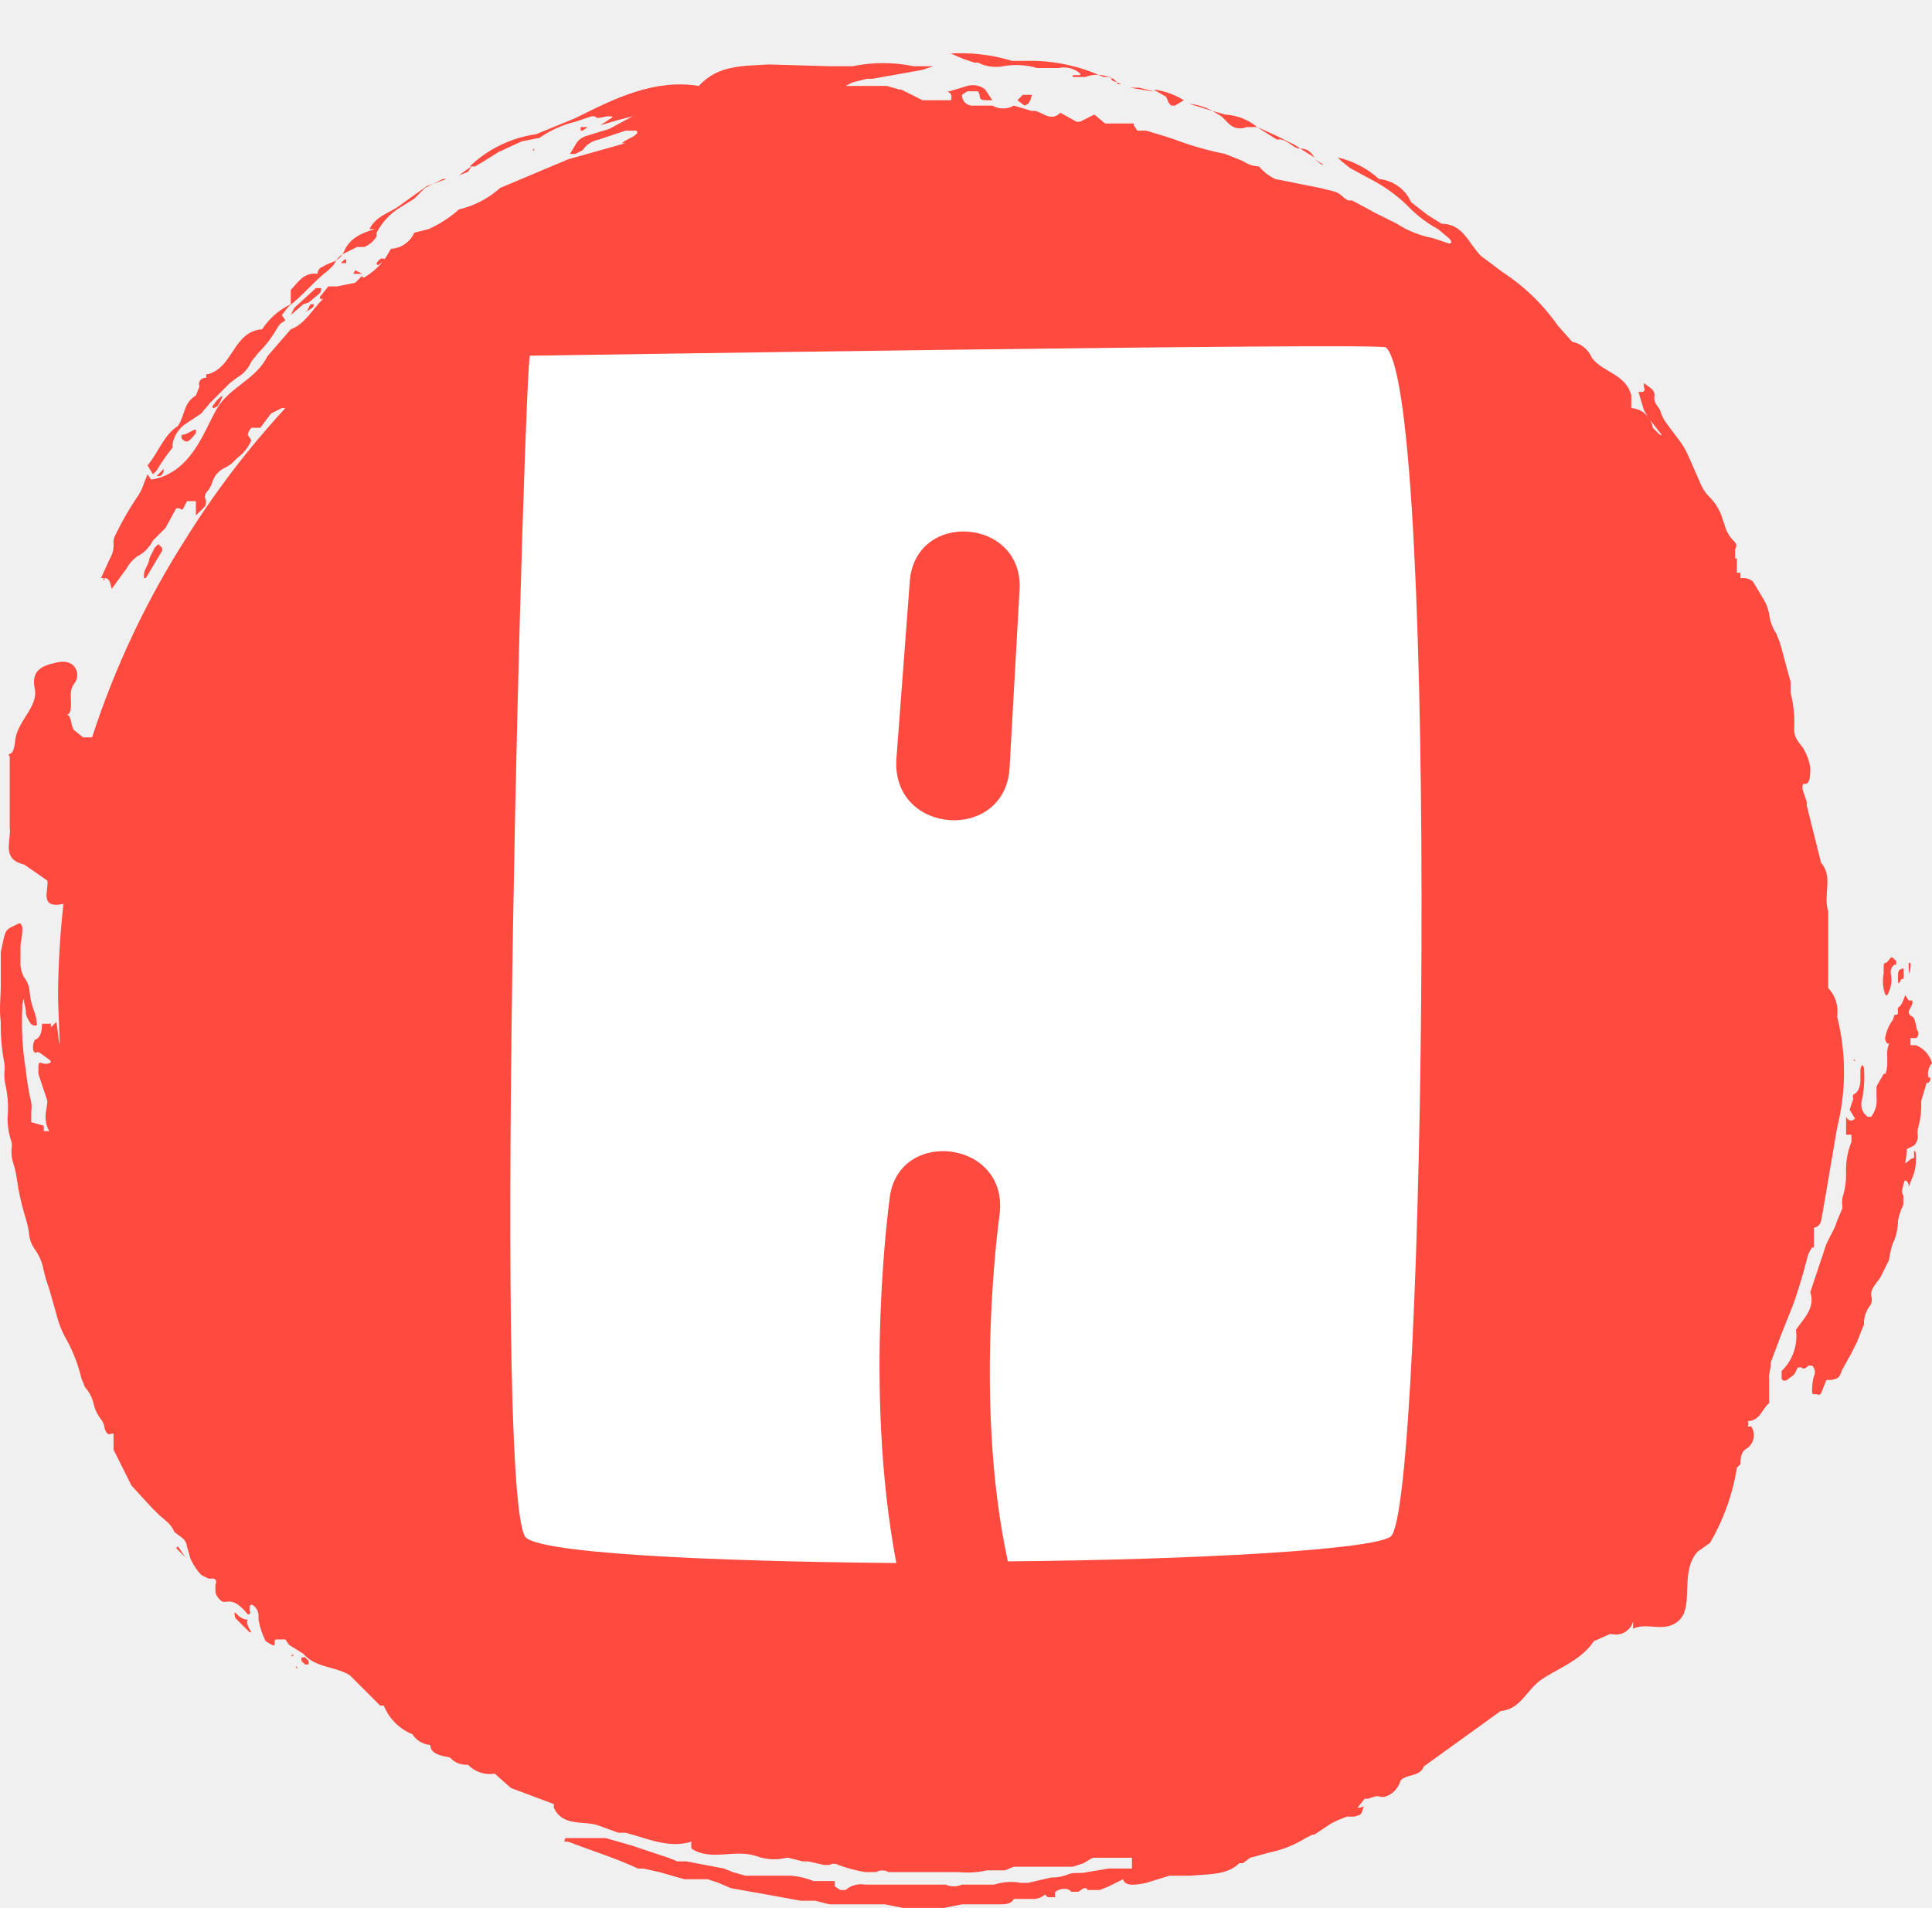
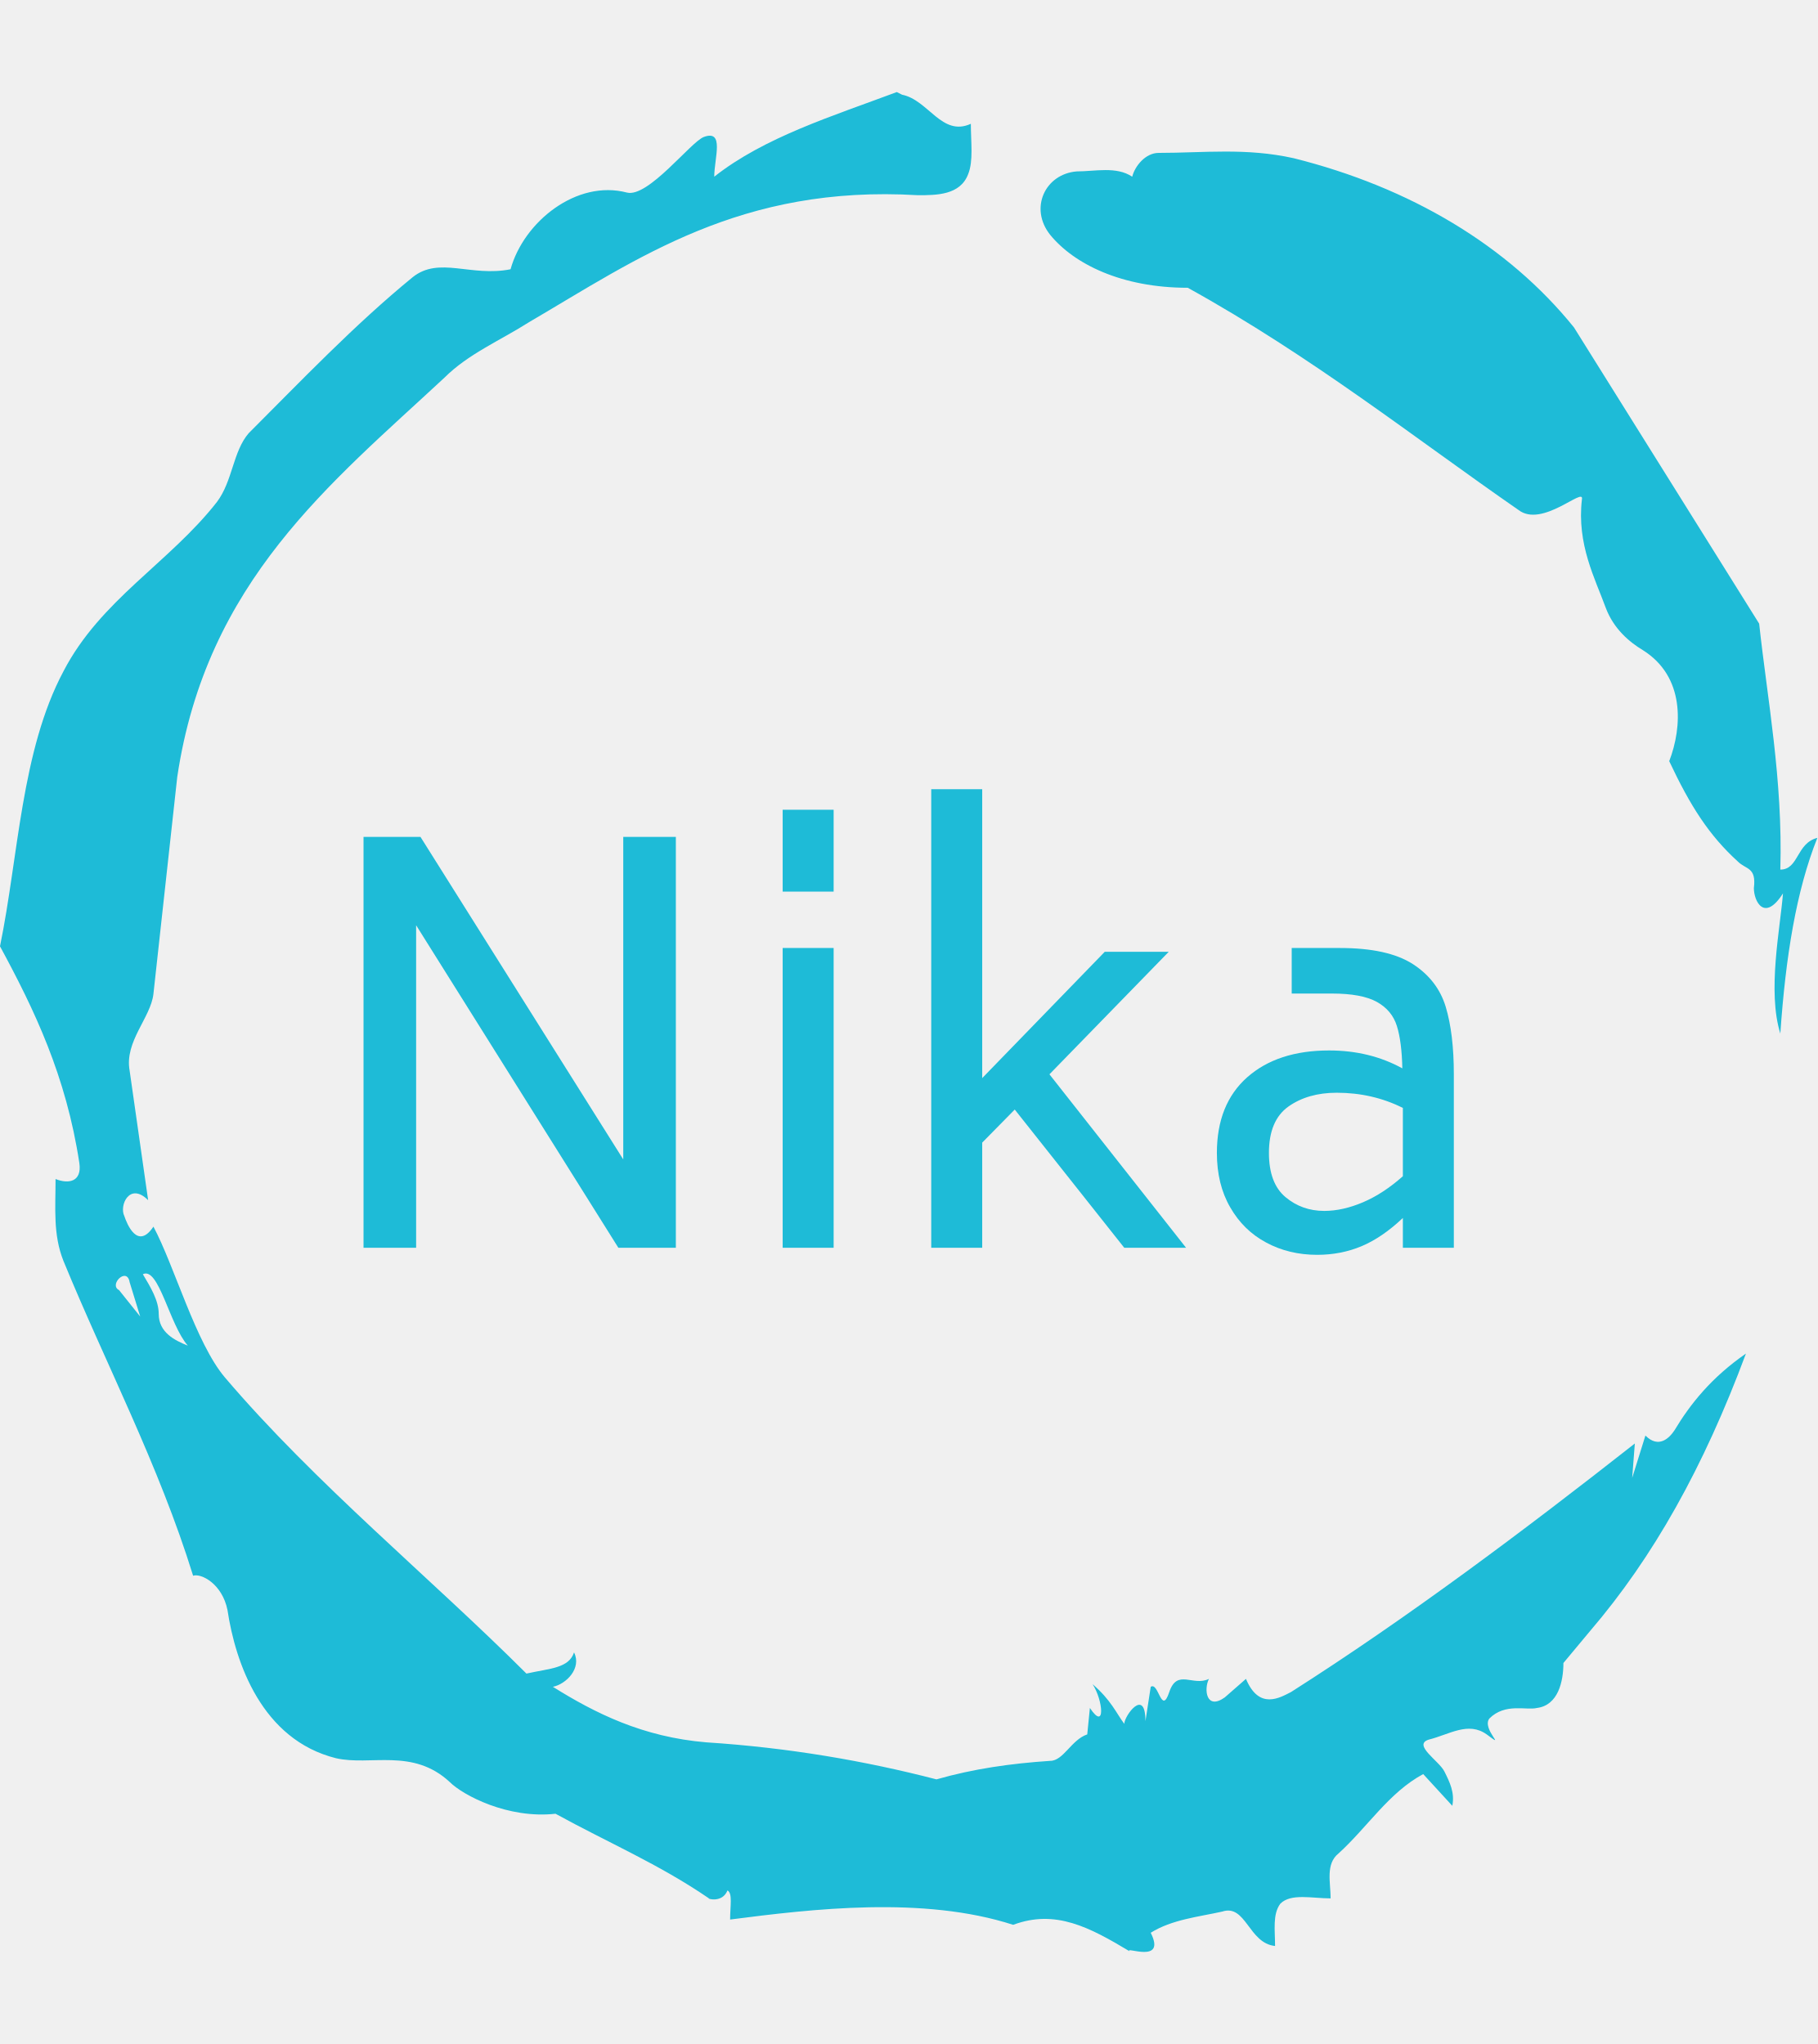
- <svg xmlns="http://www.w3.org/2000/svg" width="308.761" height="304.916" viewBox="0 0 106.008 104.687" class="css-1j8o68f" version="1.1" id="svg23">
-   <defs id="SvgjsDefs2684" />
-   <g id="SvgjsG2685" featurekey="rootContainer" transform="matrix(0.9820593,0,0,0.9820593,-0.05456052,0)" fill="#ff4a3f">
-     <g id="g17">
-       <path d="M19.8 15.3h.5l-.4-.2zm.5.1zm.8-.7c0 .1 0 .1.1.1l.4-.3c-.2-.1-.3-.1-.5.2zm.4-.2zm-4.1 2.3zm-.2.6l.3-.2c.1-.1.1-.2.1-.2h-.2l-.2.4c-.1-.1-.1 0 0 0zm2.2-2.9h-.1l-.2.2h.3zm-2.1 2.4l.6-.5c.1-.1.1-.2.1-.3h-.3l-1.2 1.1-.2.4.7-.6zm-1.1.8z" id="path3" />
-       <path d="M9.7 25v-.2a1.7 1.7 0 0 1 .7-1.1l.9-.6.5-.6.7-.7.4-.4.4-.3a1.9 1.9 0 0 0 .8-.9l.4-.5a5.9 5.9 0 0 0 1-1.3l.2-.3.3-.2-.2-.3.4-.5c.8-.6 1.4-1.4 2.2-2l.3-.3a1.4 1.4 0 0 1 .5-.6l.8-.4h.4a1.4 1.4 0 0 0 .7-.6V13a3.5 3.5 0 0 1 1.3-1.4l.8-.5.2-.2.4-.4 1-.5h.2l-1.1.4-1.4 1c-.6.5-1.4.6-1.8 1.4h.3c-.7.2-1.4.5-1.7 1.2s-.8.6-1.2.9a.4.4 0 0 0-.3.4c-.8-.1-1.1.5-1.5.9v.8a3.9 3.9 0 0 0-1.6 1.4c-1.6.1-1.6 2.1-3 2.5h-.1a.2.2 0 0 0 0 .2c-.3 0-.5.2-.4.5l-.2.5c-.7.4-.6 1.1-1 1.7-.8.5-1.1 1.5-1.7 2.2l.3.5.2-.2a11.6 11.6 0 0 1 .9-1.3zM53.9 3.3l.6.2h.2a2.2 2.2 0 0 0 1.4.2 4.1 4.1 0 0 1 1.9.1h1.2a1.4 1.4 0 0 1 1.2.3.1.1 0 0 1 0 .1H60a.1.1 0 0 0 0 .1h.7a1.8 1.8 0 0 1 1.3 0c.2 0 .1.1.2.2l.5.2h-.2c-.2-.4-.5-.4-.8-.4a9.7 9.7 0 0 0-4.3-.9h-.8A9.8 9.8 0 0 0 53 3h.2zm7.3 3.1zM50.3 4.7zm10.9 1.7h.2-.2zM19 14.7zm32.1-10zm17.6 2.2a.9.9 0 0 0 1 .2h.6a3.1 3.1 0 0 0-1.8-.7l-.7-.2.5.3zm-3.4-1.3c0 .1.1.2.2.3h.2l.5-.3a4.2 4.2 0 0 0-1.7-.6l.7.4zm7.4 2.7l.8.5c-.2-.3-.4-.5-.8-.5z" id="path5" />
-       <path d="M99 76.1l.6-1.6.6-1.5c.2-.5.6-1.8.8-2.6a1.7 1.7 0 0 1 .3-.7h.1v-1.1c.5-.1.4-.6.5-.9l.8-4.7a12.7 12.7 0 0 0 0-6.2 1.9 1.9 0 0 0-.5-1.6v-4.3c-.3-.9.3-1.9-.4-2.7L101 45a.4.4 0 0 0 0-.2l-.2-.6a.5.5 0 0 1 0-.4h.1c.3 0 .3-.5.3-.9a3 3 0 0 0-.4-1.1l-.3-.4a1.1 1.1 0 0 1-.2-.7 6.7 6.7 0 0 0-.2-2v-.6c-.2-.7-.4-1.5-.6-2.2l-.2-.5a2.5 2.5 0 0 1-.4-1.1 2.5 2.5 0 0 0-.3-.8l-.6-1a.8.8 0 0 0-.6-.2h-.1V32h-.2v-.8H97V31a.4.4 0 0 0 0-.1v-.2c.1-.2.1-.3-.1-.5a1.8 1.8 0 0 1-.4-.6l-.2-.6a2.9 2.9 0 0 0-.7-1.2 2.2 2.2 0 0 1-.5-.7l-.7-1.6a4.3 4.3 0 0 0-.6-1l-.6-.8a2.4 2.4 0 0 1-.4-.8l-.2-.3a.6.6 0 0 1-.1-.5.5.5 0 0 0-.2-.4l-.4-.3v.2c.1.2 0 .3-.1.3h-.2l.3 1 .3.5.7.9h-.1l-.2-.2-.2-.2a1.3 1.3 0 0 0-1.2-1.1v-.7c-.3-1.2-1.6-1.3-2.2-2.1a1.5 1.5 0 0 0-1.1-.9l-.8-.9a11.3 11.3 0 0 0-3.1-3l-.8-.6-.4-.3c-.7-.7-1-1.8-2.2-1.8l-.8-.5-.9-.7a2.2 2.2 0 0 0-1.8-1.3 5.1 5.1 0 0 0-2.3-1.2l.2.2.5.4 1.3.7a8.5 8.5 0 0 1 2.1 1.6 6.8 6.8 0 0 0 1.5 1.1l.6.5c.1.1.2.2.1.3H81l-.9-.3a5.6 5.6 0 0 1-2-.8l-1.2-.6-1.3-.7h-.2c-.3-.1-.4-.4-.8-.5l-.8-.2-2.5-.5a2.6 2.6 0 0 1-.9-.7 1.7 1.7 0 0 1-.9-.3l-1-.4a18.1 18.1 0 0 1-2.8-.8l-.6-.2-1-.3h-.5l-.2-.3v-.1h-1.6l-.6-.5-.4.2-.4.2h-.2l-.9-.5c-.6.6-1.1-.2-1.6-.1l-1-.3a1.2 1.2 0 0 1-1.2 0h-1.2a.6.6 0 0 1-.5-.6l.3-.2h.6a.7.7 0 0 1 .1.3c0 .2.2.2.5.2h.2l-.4-.6a1.1 1.1 0 0 0-1-.2l-1 .3H53c.3.2.2.3.2.5h-1.6l-.4-.2-.8-.4h-.1l-.7-.2h-2.3l.4-.2.8-.2h.3l1.7-.3 1.1-.2.6-.2h-1.1a8.4 8.4 0 0 0-3.4 0h-1.3L43 3.6c-1.4.1-2.8 0-3.9 1.2-2.5-.4-4.7.7-6.9 1.8l-2.2.9a6.7 6.7 0 0 0-3.7 1.8h.3l.5-.3.8-.5 1.3-.6 1-.2a6 6 0 0 1 2-.9l.9-.3h.2c.1.2.5 0 .7 0h.2c.1 0 .1.1 0 .1l-.6.4 1-.3.8-.2-1.3.7-1.3.4a1 1 0 0 0-.6.5l-.3.5h.3l.4-.2a1.4 1.4 0 0 1 .9-.6l1.5-.5h.5a.1.1 0 0 1 .1.2c-.2.2-.6.3-.8.5h.2l-3.2.9-3.8 1.6a5.2 5.2 0 0 1-2.3 1.2 6.6 6.6 0 0 1-1.7 1.1l-.8.2a1.5 1.5 0 0 1-1.3.9l-.3.5a3.7 3.7 0 0 1-1.2 1.1h-.1v-.1l-.2.2-.2.2-1 .2h-.5l-.4.5c-.1.1-.1.2 0 .2h.1c-.6.6-1 1.4-1.8 1.7L15 19.9c-.6 1.2-1.8 1.6-2.6 2.6s-1.4 3.9-3.9 4.3l-.2-.3-.2.5a2.7 2.7 0 0 1-.4.8 16.9 16.9 0 0 0-1.2 2.1.8.8 0 0 0-.1.5 1.4 1.4 0 0 1-.2.8l-.5 1.1h.2c.3 0 .3.3.4.6l.8-1.1a2.2 2.2 0 0 1 .6-.7 2 2 0 0 0 .9-.9l.3-.3.4-.4.6-1.1h.2c.1.1.1.1.2 0l.2-.4h.5v.8l.5-.5a.5.5 0 0 0 0-.5.4.4 0 0 1 .1-.3 1.5 1.5 0 0 0 .3-.5 1.3 1.3 0 0 1 .8-.9l.3-.2.3-.3a2.4 2.4 0 0 0 .8-1l-.2-.3c0-.1.1-.3.2-.4h.5l.6-.8.6-.3h.2a48.8 48.8 0 0 0-5.5 7.2h-.1.1a48.4 48.4 0 0 0-5.3 11.2h-.5l-.5-.4c-.2-.2-.1-.7-.4-.9h.1c.3-.5-.1-1.2.3-1.7s.1-1.4-.9-1.2-1.5.5-1.3 1.5-1 1.8-1.1 2.9-.5.5-.3.9v3.9c.1.8-.5 1.8.8 2.1l1.3.9c.1.5-.5 1.6.9 1.3a49.2 49.2 0 0 0-.3 5c0 1.1.1 2.2.1 3.3v-.4c-.1-.4-.1-.8-.2-1.3l-.3.3v-.2h-.5c0 .5-.1.8-.4.9a.9.9 0 0 0-.1.5c0 .1.1.3.2.2s.4.2.7.4-.2.3-.4.2-.2.1-.2.3v.3l.5 1.5c0 .3-.1.6-.1.9a1.7 1.7 0 0 0 .2.8h-.3v-.3l-.7-.2v-.6a1.5 1.5 0 0 0 0-.5 14.6 14.6 0 0 1-.3-1.8 16.6 16.6 0 0 1-.2-3.5.9.9 0 0 1 .1-.5v.2a2.9 2.9 0 0 1 .1.5.8.8 0 0 0 .1.4c.1.2.2.4.4.4s.1-.1.1-.2a2.1 2.1 0 0 0-.1-.5 4.2 4.2 0 0 1-.3-1.3 1.5 1.5 0 0 0-.3-.7 1.6 1.6 0 0 1-.2-.9v-.8c0-.3.1-.6.1-.9a.5.5 0 0 0-.1-.4h-.1c-.8.4-.7.2-1 1.6V55c0 .7-.1 1.4 0 2.1a10.8 10.8 0 0 0 .2 2.3 1.8 1.8 0 0 1 0 .5 3.1 3.1 0 0 0 .1.9 5.9 5.9 0 0 1 .1 1.3 3.9 3.9 0 0 0 .2 1.7 1.2 1.2 0 0 1 0 .4 2.1 2.1 0 0 0 .1.8 4.9 4.9 0 0 1 .2.9 14 14 0 0 0 .5 2.2 5 5 0 0 1 .2 1 1.7 1.7 0 0 0 .3.7 2.9 2.9 0 0 1 .5 1.2 8.5 8.5 0 0 0 .3 1l.4 1.4a5.4 5.4 0 0 0 .6 1.5 8.5 8.5 0 0 1 .8 2.1l.2.5a2.1 2.1 0 0 1 .5 1 2.1 2.1 0 0 0 .4.8 1 1 0 0 1 .2.5c.1.3.2.4.4.3h.1v.9l.5 1 .5 1 1.1 1.2.4.4c.3.3.7.5.9 1l.4.3a.7.7 0 0 1 .3.5l.2.7a3.3 3.3 0 0 0 .6.9l.4.2h.3a.2.2 0 0 1 .1.3 2.5 2.5 0 0 0 0 .5.9.9 0 0 0 .4.5h.2c.4-.1.8.2 1.2.7h.1c0-.1.1-.1 0-.2v-.2c0-.1.1-.2.2-.1a.7.7 0 0 1 .3.6v.2a4.3 4.3 0 0 0 .4 1.2c.5.3.5.3.5.1s0-.2.2-.2h.4l.2.3.8.5c.7.8 1.8.7 2.6 1.2l1.7 1.7h.2a2.9 2.9 0 0 0 1.6 1.6 1.3 1.3 0 0 0 1 .6c0 .5.6.6 1.1.7a1.2 1.2 0 0 0 .8.4h.2a1.7 1.7 0 0 0 1.5.5l.9.8 2.4.9v.2c.5 1.1 1.7.7 2.5 1l1.1.4h.4c1.2.3 2.4.9 3.7.5a.7.7 0 0 0 0 .4c1.1.7 2.4 0 3.6.4a2.9 2.9 0 0 0 1.7.1h.1l.8.2h.3l.9.2h.3a.5.5 0 0 1 .5 0 7.9 7.9 0 0 0 1.5.4h.6a.7.7 0 0 1 .7 0h3.9a5 5 0 0 0 1.6-.1h1l.5-.2H60l.6-.2.5-.3h2.2v.6H62l-1.2.2c-.4.1-.7 0-1 .1a2.4 2.4 0 0 1-1 .2l-1.3.3h-.4a3.1 3.1 0 0 0-1.5.1h-1.8a1.1 1.1 0 0 1-.9 0h-4.5a1.3 1.3 0 0 0-1.1.3H47l-.3-.2v-.3h-1.2a4.1 4.1 0 0 0-1.3-.3h-2.5l-.7-.2-.5-.2-2.1-.4h-.5l-.5-.2-2.1-.7-1.4-.4h-2.2c-.1 0-.1.1-.1.2h.2c1.3.5 2.6.9 3.9 1.5h.3l.9.2 1.4.4h1.3l.6.2.7.3 1.7.3 1.1.2 1.1.2h.8l.8.2h3.1l1 .2h2.3l1-.2H56c.4 0 .6-.1.7-.3h1a1 1 0 0 0 .8-.3c-.1.1 0 .1.1.2h.4v-.2c0-.1 0-.1.2-.2s.6-.1.7.1h.4l.3-.2c.2 0 .2 0 .2.1h.7l.5-.2.8-.4c.1.3.4.4 1.3.2l1.3-.4h1.2c.9-.1 2 0 2.7-.7h.2l.4-.3 1.1-.3a6.1 6.1 0 0 0 2-.8l.4-.2h.1l.9-.6.4-.2.5-.2h.4c.4-.1.4-.1.5-.4s0-.1-.2-.1h-.1l.4-.5h.2c.3-.1.5-.2.7-.1h.2a1.3 1.3 0 0 0 .9-.9c.3-.4 1.1-.2 1.3-.8l4.3-3.1c1.1-.1 1.4-1.1 2.2-1.7s2.3-1.1 3-2.2l.9-.4h.1a1 1 0 0 0 1.2-.7v.4c.8-.4 1.8.3 2.6-.5s0-2.7 1-3.8l.7-.5a12.1 12.1 0 0 0 1.5-4.2l.2-.2c0-.3 0-.7.4-.9a.9.9 0 0 0 .2-1.2h-.2a.3.3 0 0 0 0-.3c.7 0 .8-.7 1.2-1V77a.5.5 0 0 1 0-.2 3.8 3.8 0 0 0 .1-.7zM5.9 32.2z" id="path7" />
-       <path d="M26.4 9.3l-.3.2-.4.3.5-.2zm6.1-2h.1l.3-.2h-.4zm-2.6 1l-.1.1h.1v-.1zm-1.5 1.4zm1.3-.2zm-6.3 3.1zM9.2 26.2l-.4.4H9a.4.4 0 0 0 .2-.4zm3-3.5a2.1 2.1 0 0 0 .3-.6 1.5 1.5 0 0 0-.5.5c-.1.1-.1.2 0 .2zM11 24.2V24c-.2 0-.5.3-.8.3v.2c.3.3.4.2.8-.3zm3 66.2zM73.9 9.2h.1l-.5-.3zm-2.5-1.4c.5-.1.8.4 1.2.5h.1l-.3-.2-1-.5-1.1-.5.3.2zM52.8 3.1zm11.7 2h-.1l-1.2-.2h.5zm2 .7l1.3.4a3.3 3.3 0 0 0-1.3-.4zm-9 0a1 1 0 0 0 .2-.5h-.5l-.3.3.4.3zm9 1.6zM49.9 4.2zm2.9.7zM48.5 4zm13.8 2.1a.5.5 0 0 0 0 .1zm44.8 52.3h-.3V58h.3c.1 0 .2-.3.1-.4s-.1-.7-.3-.8a.3.3 0 0 1-.2-.3l.2-.4a.4.4 0 0 0 0-.2h-.2l-.2-.3c-.1.3-.2.6-.4.7a.5.5 0 0 0 0 .2c0 .1 0 .2-.1.2h-.1a1.1 1.1 0 0 1-.1.3 2.3 2.3 0 0 0-.4.9.4.4 0 0 0 .1.4h.1a1.7 1.7 0 0 0-.1.8v.4a1.8 1.8 0 0 1-.1.5h-.1l-.4.7v.6a1.5 1.5 0 0 1-.3 1.1h-.2l-.2-.2a.9.9 0 0 1-.1-.8 6.5 6.5 0 0 0 .1-1.7c0-.1-.1-.2-.1-.2a.5.5 0 0 0-.1.3v.6c0 .2-.1.6-.3.7s-.1.2-.1.3l-.2.6.3.5c-.2.2-.4.1-.5-.1v1h.3v.4a4.2 4.2 0 0 0-.3 1.4 3.3 3.3 0 0 0 0 .4 4 4 0 0 1-.2 1.3 2 2 0 0 0 0 .6l-.3.7a3.2 3.2 0 0 1-.3.7l-.3.6-.9 2.7c.3.9-.4 1.5-.8 2.1a2.7 2.7 0 0 1-.8 2.3v.4c0 .1.1.2.3.1l.4-.3.2-.4h.2c.1.1.2.1.4-.1h.2a.5.5 0 0 1 .1.6 2.9 2.9 0 0 0-.1.8c0 .1 0 .2.1.2h.2c.1.1.2 0 .3-.3l.2-.5h.3c.4-.1.4-.1.6-.6l.5-.9.3-.6.4-1a1.6 1.6 0 0 1 .3-1 .6.6 0 0 0 .1-.6c0-.2 0-.3.2-.6l.3-.4.5-1a4.7 4.7 0 0 1 .2-.9 3 3 0 0 0 .3-1.3 3.8 3.8 0 0 1 .3-.9v-.5c-.1-.2-.1-.2 0-.6s.1-.2.2-.2a.4.4 0 0 1 .1.3l.2-.5a2.3 2.3 0 0 0 .2-.9v-.3c0-.1 0-.3-.1-.3v.4c-.2 0-.3.2-.5.3a6.4 6.4 0 0 0 .1-.8l.4-.2a.7.7 0 0 0 .2-.6 1.4 1.4 0 0 1 0-.3 4.8 4.8 0 0 0 .2-1.4v-.2l.3-1h.1a.3.3 0 0 0 .1-.3h-.1a.9.9 0 0 1 .2-.8 1.5 1.5 0 0 0-.9-1zm-1.2 7.8zm-.2-9.9zm0 0zM9.1 30.8a.3.3 0 0 0 0-.2l-.2-.2-.2.2-.3.6c0 .3-.3.6-.3.9v.2h.1zm96.3 24.8h.1a1.7 1.7 0 0 0 .2-1.2.5.5 0 0 1 .2-.5h.1v-.2l-.2-.2h-.1c-.1.1-.2.3-.3.3s-.1.1-.1.3v.3a2.2 2.2 0 0 0 .1 1.2zM13.2 90.1c-.1 0 0 .2 0 .3l.8.8h.1c-.2-.3-.3-.6-.2-.7a.9.9 0 0 1-.5-.2zm.8.3zm92.3-35.7h.1a2 2 0 0 0 0-.6c-.3.1-.3.1-.3.6s.1.1.2 0z" id="path9" />
-       <path d="M106.7 62a.6.6 0 0 0 .1-.5c0-.1-.1-.2-.1-.1h-.2v.2c0 .4.1.5.2.4zm.1-8.2h-.1v.6a1 1 0 0 0 .1-.6zM17.1 92.6h-.2v.2l.2.2h.2v-.2zm86.6-33.3c0-.1 0-.1-.1-.1zM9.9 86.5l.5.5-.4-.6z" id="path11" />
-       <circle cx="10.5" cy="87.1" transform="rotate(-24.8 10.4 87.159)" id="circle13" />
-       <path d="M9.7 30.1h-.1v.2-.2h.1zm83.2-6.6l-.2-.3h-.1zm-14.7 77.1zM5.9 32.2zm-.1.2a.3.3 0 0 0 .1-.2v.2zm1.9-4.9zM61.5 2.4zm42.8 58.2v.1-.1zM16.4 92.5h-.1c.1.1.2 0 .1-.1zm.2.7h.1l-.1-.1v.1zm73.9-71.3zm15.2 34.4zM14.6 91.7zm92.1-37zm-.8 11.4zM34.6 0z" id="path15" />
-     </g>
-   </g>
-   <g id="SvgjsG2686" featurekey="nameFeature-0" transform="matrix(2.284354,0,0,2.284354,27.98006,-5.60952)" fill="#ffffff">
-     <path d="M9.6 16.48 l-0.32 4.24 c-0.08 1.8 2.6 1.96 2.72 0.2 l0.24 -4.28 c0.12 -1.76 -2.56 -1.96 -2.64 -0.16 z M0.48 11 l0 0 c0.04 0 20.48 -0.32 20.56 -0.2 c1.28 1.12 0.96 27.8 0.12 28.56 c-0.4 0.32 -4.64 0.56 -9.2 0.6 c-0.84 -3.84 -0.2 -8.32 -0.2 -8.32 c0.24 -1.8 -2.44 -2.12 -2.64 -0.4 c0 0.04 -0.64 4.52 0.16 8.76 c-4.56 -0.04 -8.68 -0.24 -8.92 -0.64 c-0.8 -1.44 0 -28.28 0.12 -28.36 z" id="path20" />
+ <svg xmlns="http://www.w3.org/2000/svg" version="1.1" width="1000" height="1125" viewBox="0 0 1000 1125">
+   <g transform="matrix(1,0,0,1,1.7053025658242404e-13,0)">
+     <svg viewBox="0 0 320 360" data-background-color="#ffffff" preserveAspectRatio="xMidYMid meet" height="1125" width="1000">
+       <g id="tight-bounds" transform="matrix(1,0,0,1,0,0)">
+         <svg viewBox="0 0 320 360" height="360" width="320">
+           <g>
+             <svg />
+           </g>
+           <g>
+             <svg viewBox="0 0 320 360" height="360" width="320">
+               <g>
+                 <path d="M20.961 227.22l3.726 4.658-1.863-6.056c-0.466-2.795-3.726 0.466-1.863 1.398M25.153 224.425c1.397 2.329 2.795 4.658 2.795 6.987 0 3.261 2.795 4.658 5.123 5.589-3.261-3.726-5.124-13.974-7.918-12.576M204.017 26.929c7.918 0 15.371-0.932 23.756 0.931 20.495 5.124 37.729 15.371 49.374 29.811l32.606 52.169c1.397 13.042 4.192 27.482 3.726 43.319 3.261 0 2.795-4.658 6.521-5.59-3.726 9.316-5.59 20.961-6.521 34.469-2.329-7.453 0-18.632 0.466-24.687-3.261 5.124-5.124 1.397-5.124-0.932 0.466-3.726-1.397-3.261-2.795-4.658-5.124-4.658-8.384-9.782-12.11-17.7 2.329-6.055 2.795-14.905-4.658-19.563-2.329-1.397-5.124-3.726-6.521-7.453-1.863-5.124-5.124-11.179-4.193-19.097 0.466-2.329-6.987 5.124-11.179 1.863-18.166-12.576-36.332-27.016-58.224-39.127-11.645 0-20.029-4.192-24.221-9.316-3.726-4.658-0.932-10.713 4.658-11.179 3.261 0 6.987-0.932 9.782 0.932 0.466-1.863 2.329-4.192 4.657-4.192M157.904 16.215l0.932 0.466c4.658 0.932 6.987 7.453 12.11 5.124 0 3.261 0.466 6.521-0.466 8.85-1.397 3.726-5.59 3.726-8.85 3.726-31.208-1.863-49.374 11.179-68.471 22.358-5.124 3.261-10.713 5.59-14.906 9.782-20.029 18.632-41.921 35.866-47.045 70.335l-4.192 38.195c-0.466 4.192-5.124 8.384-4.192 13.508l3.26 22.824c-3.261-3.261-5.124 0.932-4.192 2.795 0.466 1.397 2.329 6.055 5.124 1.863 3.726 6.987 7.453 20.495 12.576 26.55 15.837 18.632 36.332 35.4 53.101 52.169 4.192-0.932 7.453-0.932 8.384-3.727 1.397 2.795-1.397 5.59-3.726 6.056 7.453 4.658 15.837 8.85 27.016 9.781 14.44 0.932 27.948 3.261 40.524 6.522 6.521-1.863 13.042-2.795 20.029-3.261 2.329 0 3.726-3.726 6.521-4.658l0.466-4.658c2.795 4.192 2.329-1.397 0.466-4.192 3.261 2.795 4.192 5.124 5.589 6.987 0-1.397 3.726-6.521 3.727-0.466l0.931-6.055c1.397-0.932 1.863 5.124 3.261 0.931 1.397-4.192 4.192-0.932 6.987-2.329-0.932 1.863-0.466 5.59 2.794 3.261l3.727-3.261c2.329 5.59 6.055 3.261 7.918 2.329 20.495-13.042 40.99-28.413 60.553-43.784l-0.466 6.055 2.329-7.453c2.329 2.329 4.192 0.466 5.124-0.931 2.795-4.658 6.521-9.316 12.577-13.508-7.453 20.029-16.303 35.866-27.482 48.908l-4.658 5.59c0 3.261-0.932 7.453-4.658 7.918-1.863 0.466-5.59-0.932-8.384 1.863-1.397 1.863 3.261 5.59-0.466 2.795-3.261-2.329-6.521 0-10.248 0.932-2.795 0.932 1.863 3.726 2.795 5.589 0.932 1.863 1.863 3.726 1.398 6.056l-5.124-5.59c-6.055 3.261-9.782 9.316-14.906 13.974-2.329 1.863-1.397 5.124-1.397 7.918-3.261 0-6.987-0.932-8.85 0.932-1.397 1.863-0.932 4.658-0.932 7.453-4.658-0.466-5.124-7.453-9.315-6.056-4.192 0.932-8.85 1.397-12.577 3.727 2.795 5.59-4.658 2.329-3.726 3.26-6.987-4.192-13.042-7.453-20.495-4.658-15.837-5.124-35.4-2.795-49.84-0.931 0-2.329 0.466-4.658-0.466-5.124-0.932 2.329-3.726 1.397-3.26 1.397-8.85-6.055-17.7-9.782-27.016-14.905-8.384 0.932-16.303-3.261-18.632-5.59-6.521-6.055-13.974-2.795-20.029-4.192-13.042-3.261-17.7-16.769-19.098-26.084-0.932-4.658-4.658-6.521-6.055-6.056-6.055-19.563-15.371-37.263-22.824-55.429-1.863-4.658-1.397-9.316-1.397-14.44 2.329 0.932 4.658 0.466 4.192-2.794-2.329-15.371-7.918-27.016-13.974-38.195 3.261-15.837 3.726-34.469 11.179-48.443 6.521-12.576 18.632-19.098 27.016-29.811 2.795-3.726 2.795-8.85 5.59-12.11 9.316-9.316 18.632-19.098 28.879-27.482 4.658-3.726 10.247 0 17.234-1.397 2.329-8.384 11.645-15.837 20.495-13.508 3.726 0.932 11.179-8.85 13.508-9.782 3.726-1.397 1.863 3.726 1.863 6.987 8.85-6.987 20.961-10.713 32.14-14.906" fill="#1ebbd7" fill-rule="nonzero" stroke="none" stroke-width="1" stroke-linecap="butt" stroke-linejoin="miter" stroke-miterlimit="10" stroke-dasharray="" stroke-dashoffset="0" font-family="none" font-weight="none" font-size="none" text-anchor="none" style="mix-blend-mode: normal" data-fill-palette-color="tertiary" />
+               </g>
+               <g transform="matrix(1,0,0,1,64,138.9935)">
+                 <svg viewBox="0 0 192 82.013" height="82.013" width="192">
+                   <g>
+                     <svg viewBox="0 0 192 82.013" height="82.013" width="192">
+                       <g>
+                         <svg viewBox="0 0 192 82.013" height="82.013" width="192">
+                           <g>
+                             <svg viewBox="0 0 192 82.013" height="82.013" width="192">
+                               <g id="textblocktransform">
+                                 <svg viewBox="0 0 192 82.013" height="82.013" width="192" id="textblock">
+                                   <g>
+                                     <svg viewBox="0 0 192 82.013" height="82.013" width="192">
+                                       <g transform="matrix(1,0,0,1,0,0)">
+                                         <svg width="192" viewBox="5.35 -42.3 100.54 42.95" height="82.013" data-palette-color="#1ebbd7">
+                                           <path d="M29.3-37.9L34.15-37.9 34.15 0 28.85 0 10.2-29.75 10.2 0 5.35 0 5.35-37.9 10.6-37.9 29.3-8.15 29.3-37.9ZM44-32.85L44-40.4 48.7-40.4 48.7-32.85 44-32.85ZM44 0L44-27.65 48.7-27.65 48.7 0 44 0ZM75.5 0L65.4-12.75 62.4-9.7 62.4 0 57.7 0 57.7-42.3 62.4-42.3 62.4-15.65 73.7-27.3 79.6-27.3 68.6-16 81.2 0 75.5 0ZM95.39-27.65Q99.79-27.65 102.09-26.18 104.39-24.7 105.14-22.23 105.89-19.75 105.89-16L105.89-16 105.89 0 101.19 0 101.19-2.75Q99.29-0.95 97.39-0.15 95.49 0.65 93.29 0.65L93.29 0.65Q90.69 0.65 88.59-0.48 86.49-1.6 85.27-3.73 84.04-5.85 84.04-8.75L84.04-8.75Q84.04-13.25 86.84-15.73 89.64-18.2 94.39-18.2L94.39-18.2Q98.14-18.2 101.14-16.55L101.14-16.55Q101.09-19 100.64-20.45 100.19-21.9 98.79-22.68 97.39-23.45 94.64-23.45L94.64-23.45 90.94-23.45 90.94-27.65 95.39-27.65ZM93.94-3.4Q95.64-3.4 97.52-4.2 99.39-5 101.19-6.6L101.19-6.6 101.19-12.9Q98.39-14.3 95.09-14.3L95.09-14.3Q92.44-14.3 90.64-13.03 88.84-11.75 88.84-8.75L88.84-8.75Q88.84-5.95 90.37-4.67 91.89-3.4 93.94-3.4L93.94-3.4Z" opacity="1" transform="matrix(1,0,0,1,0,0)" fill="#1ebbd7" class="undefined-text-0" data-fill-palette-color="primary" id="text-0" />
+                                         </svg>
+                                       </g>
+                                     </svg>
+                                   </g>
+                                 </svg>
+                               </g>
+                             </svg>
+                           </g>
+                           <g />
+                         </svg>
+                       </g>
+                     </svg>
+                   </g>
+                 </svg>
+               </g>
+             </svg>
+           </g>
+           <defs />
+         </svg>
+         <rect width="320" height="360" fill="none" stroke="none" visibility="hidden" />
+       </g>
+     </svg>
  </g>
</svg>
